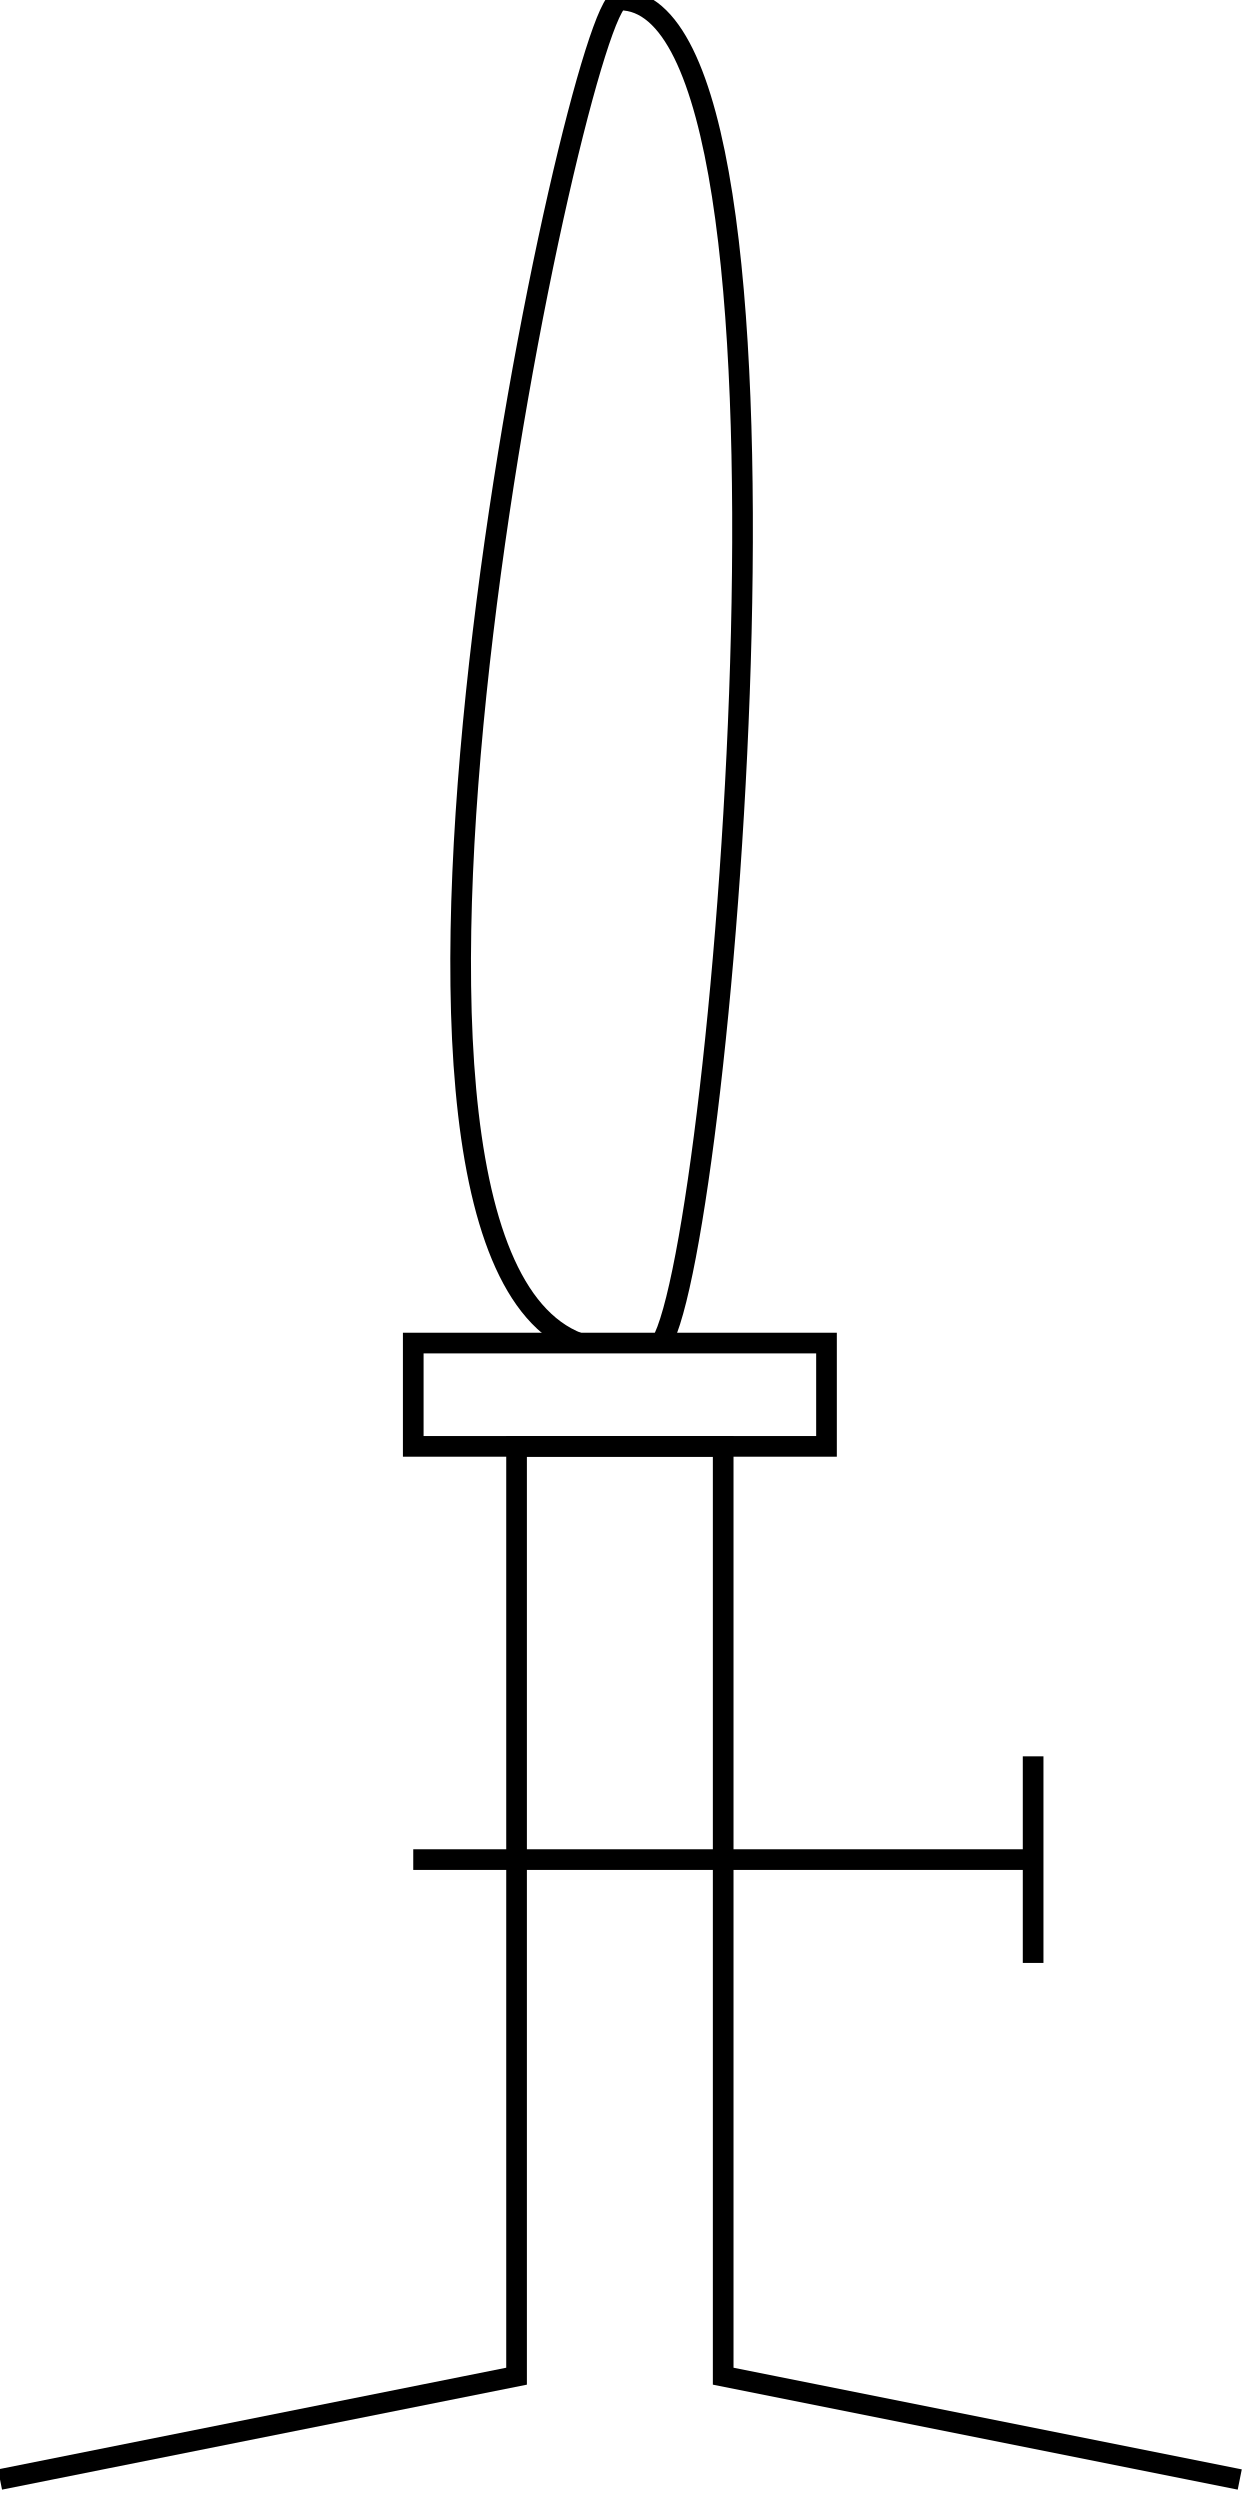
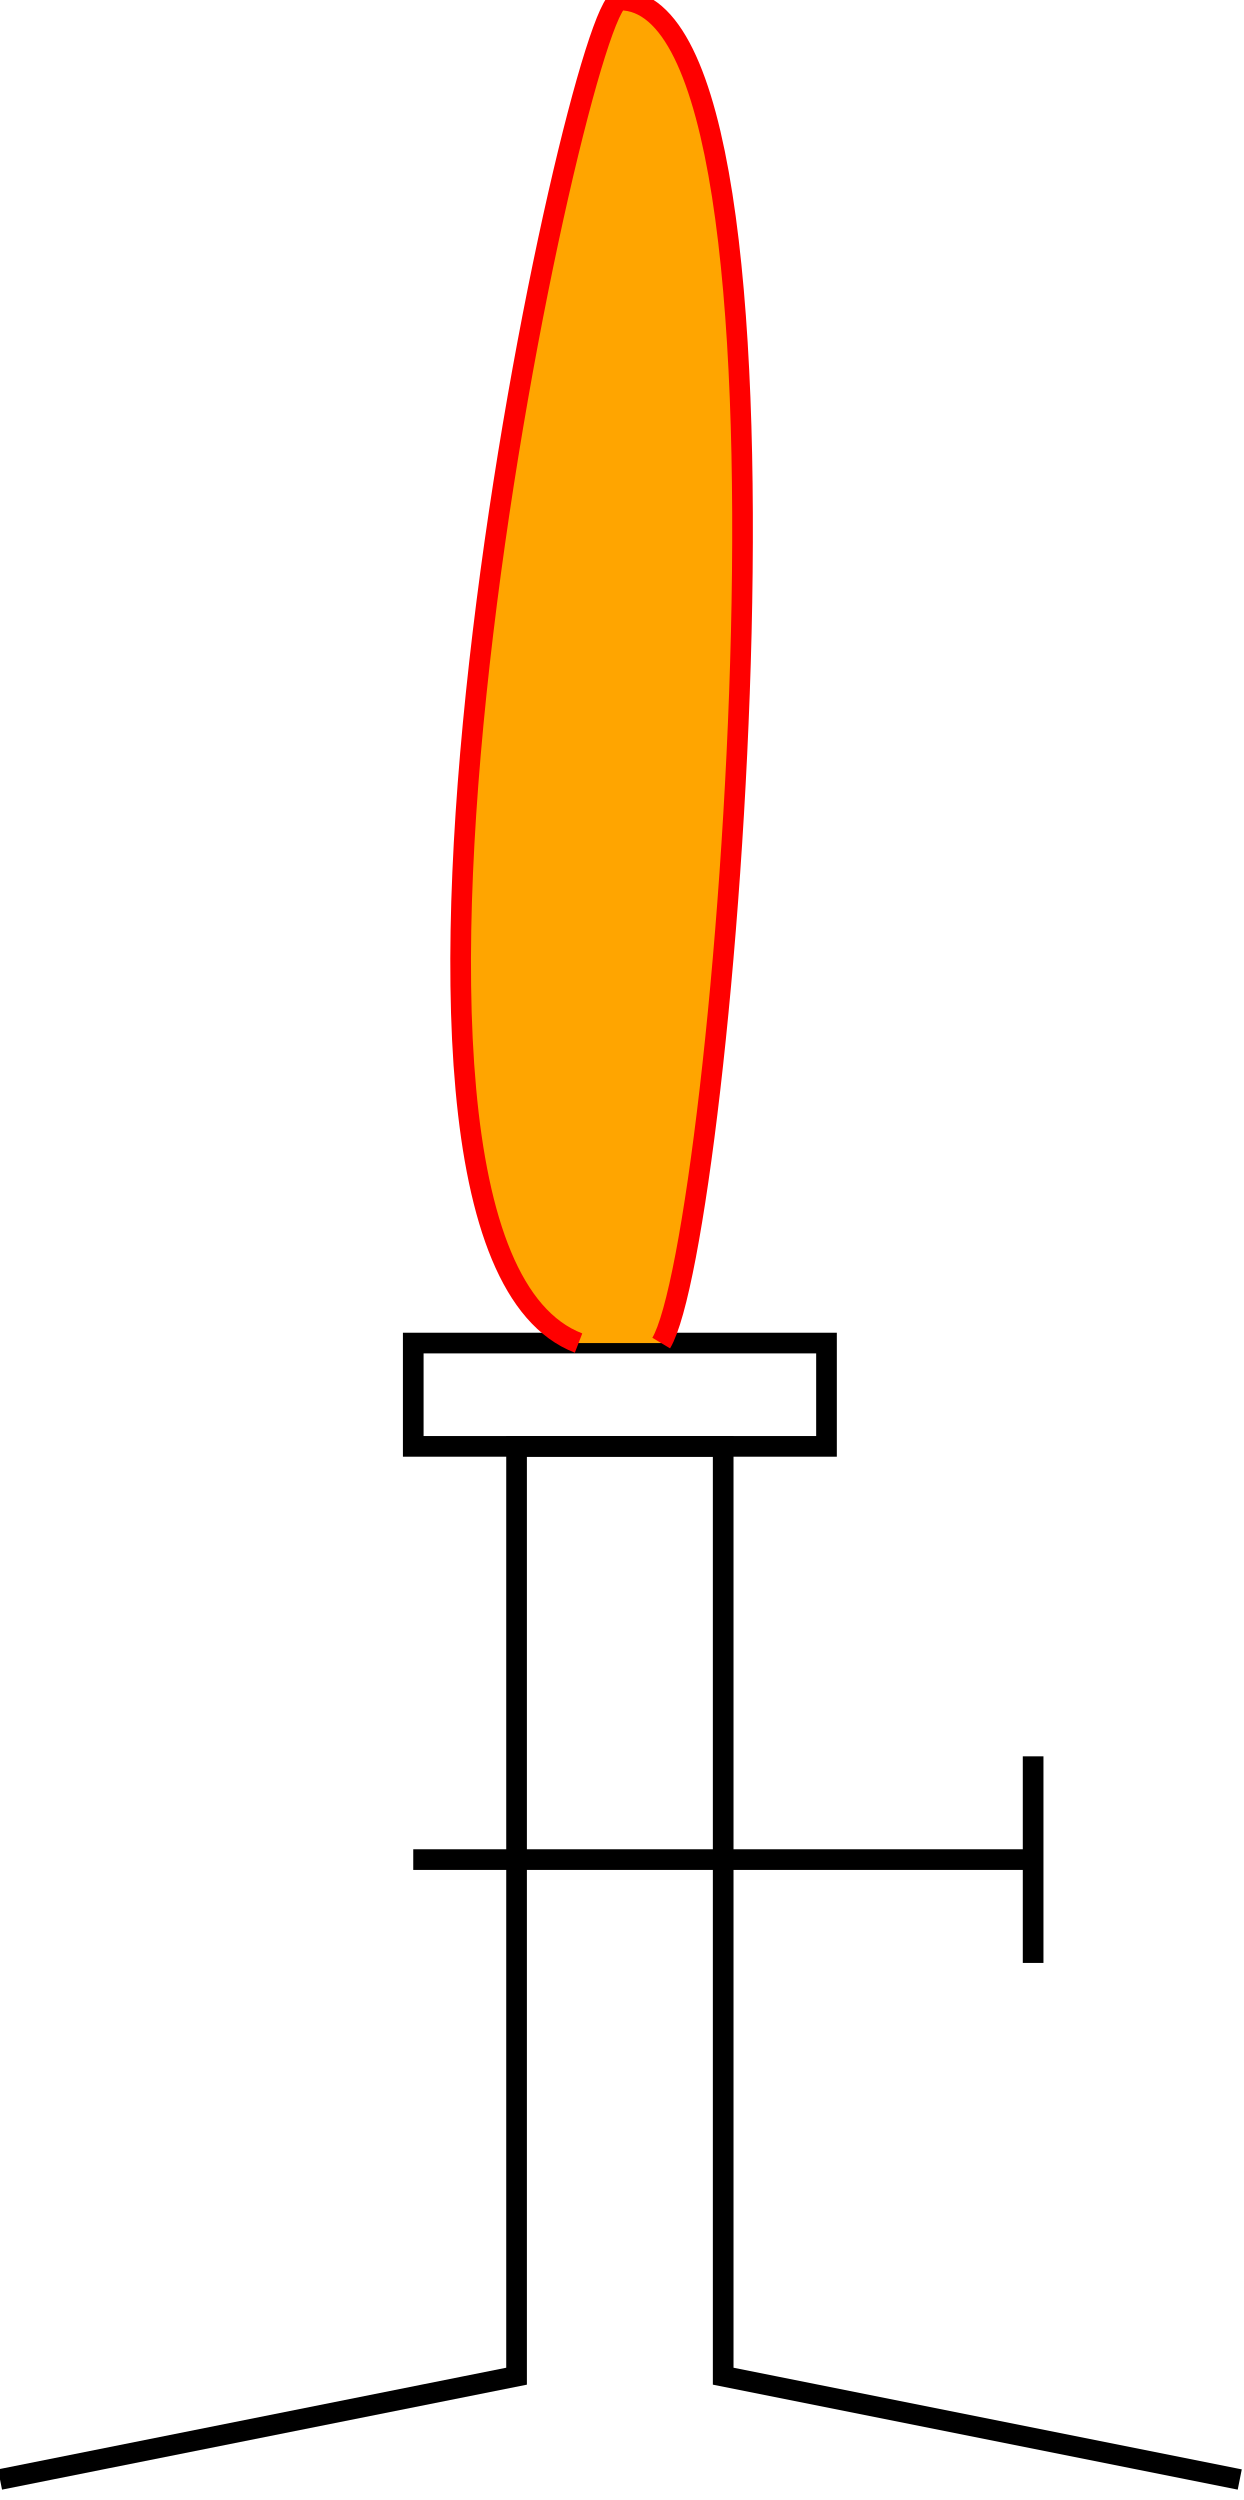
<svg xmlns="http://www.w3.org/2000/svg" style="fill:none;stroke:#000000;">
  <g>
    <path d="M 0,120 L 25,115 25,70 35,70 35,115 60,120 M 20,90 L 50,90 M 50,85 L 50,95 z" />
    <rect x="20" y="65" width="20" height="5" />
  </g>
-   <path d="M 28,65 C 15,60 28,0 30,0 C 40,0 35,60 32,65" />
+   <path fill="orange" stroke="red" d="M 28,65 C 15,60 28,0 30,0 C 40,0 35,60 32,65" />
</svg>
